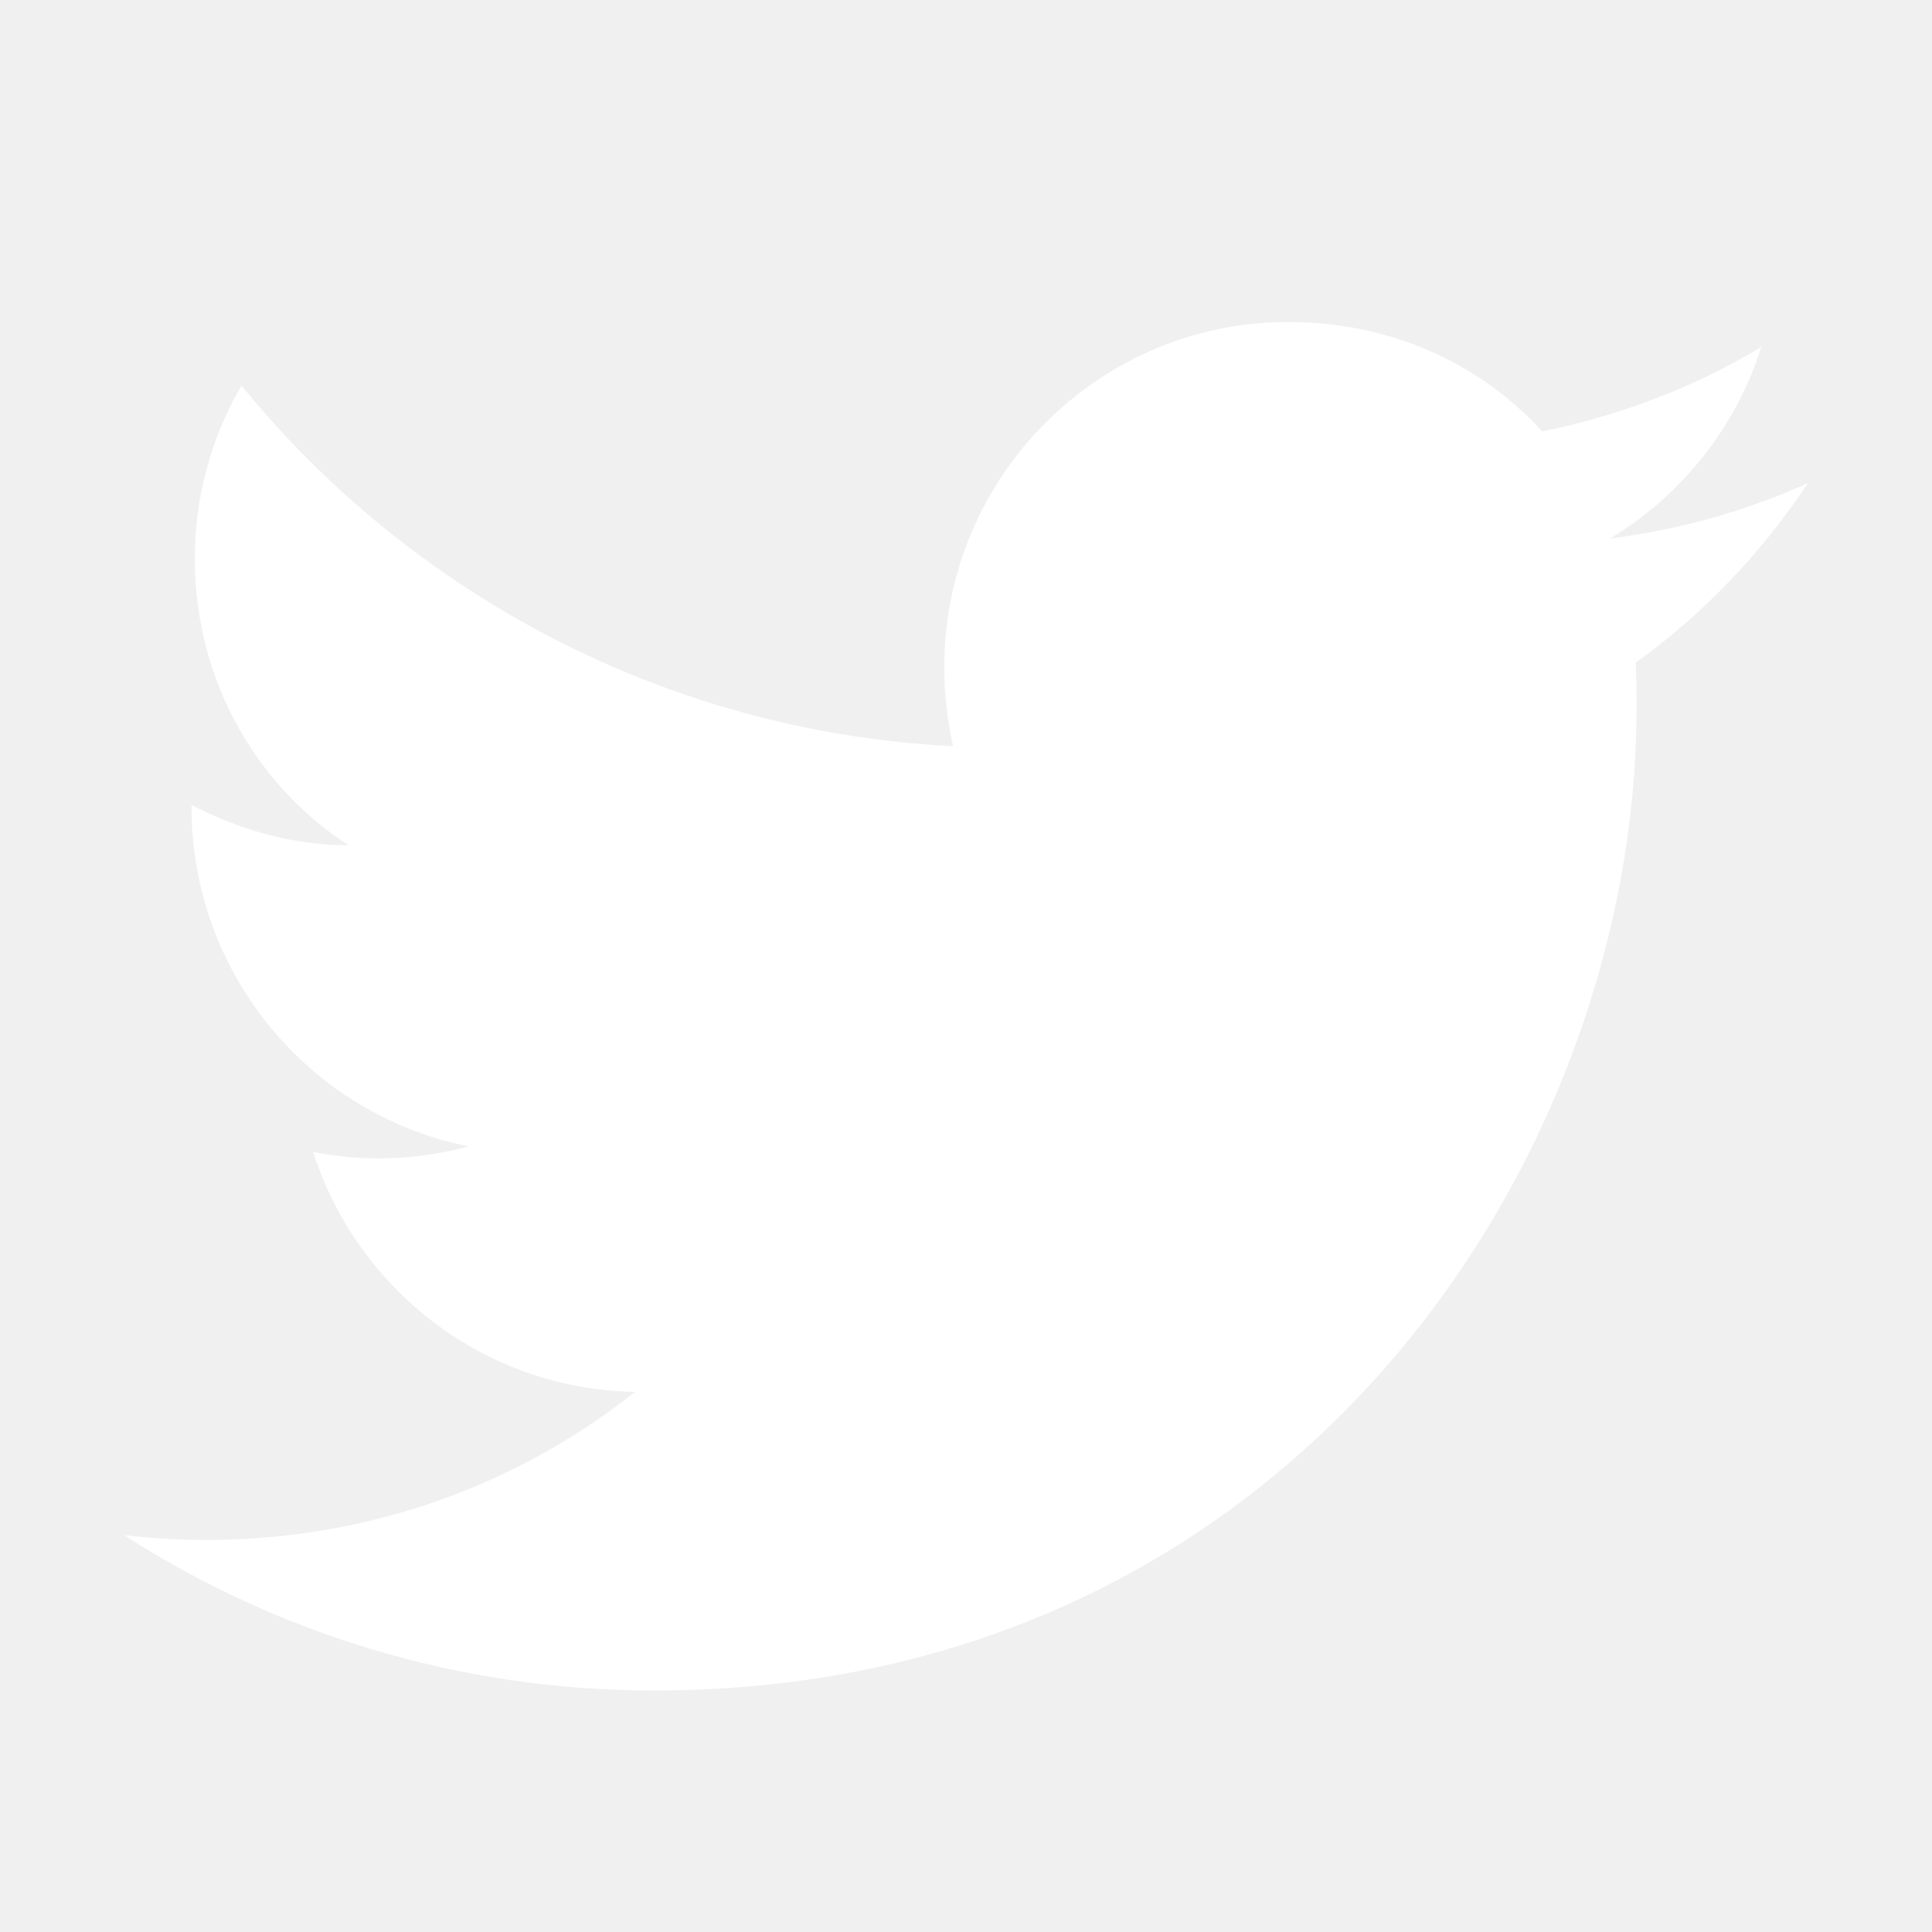
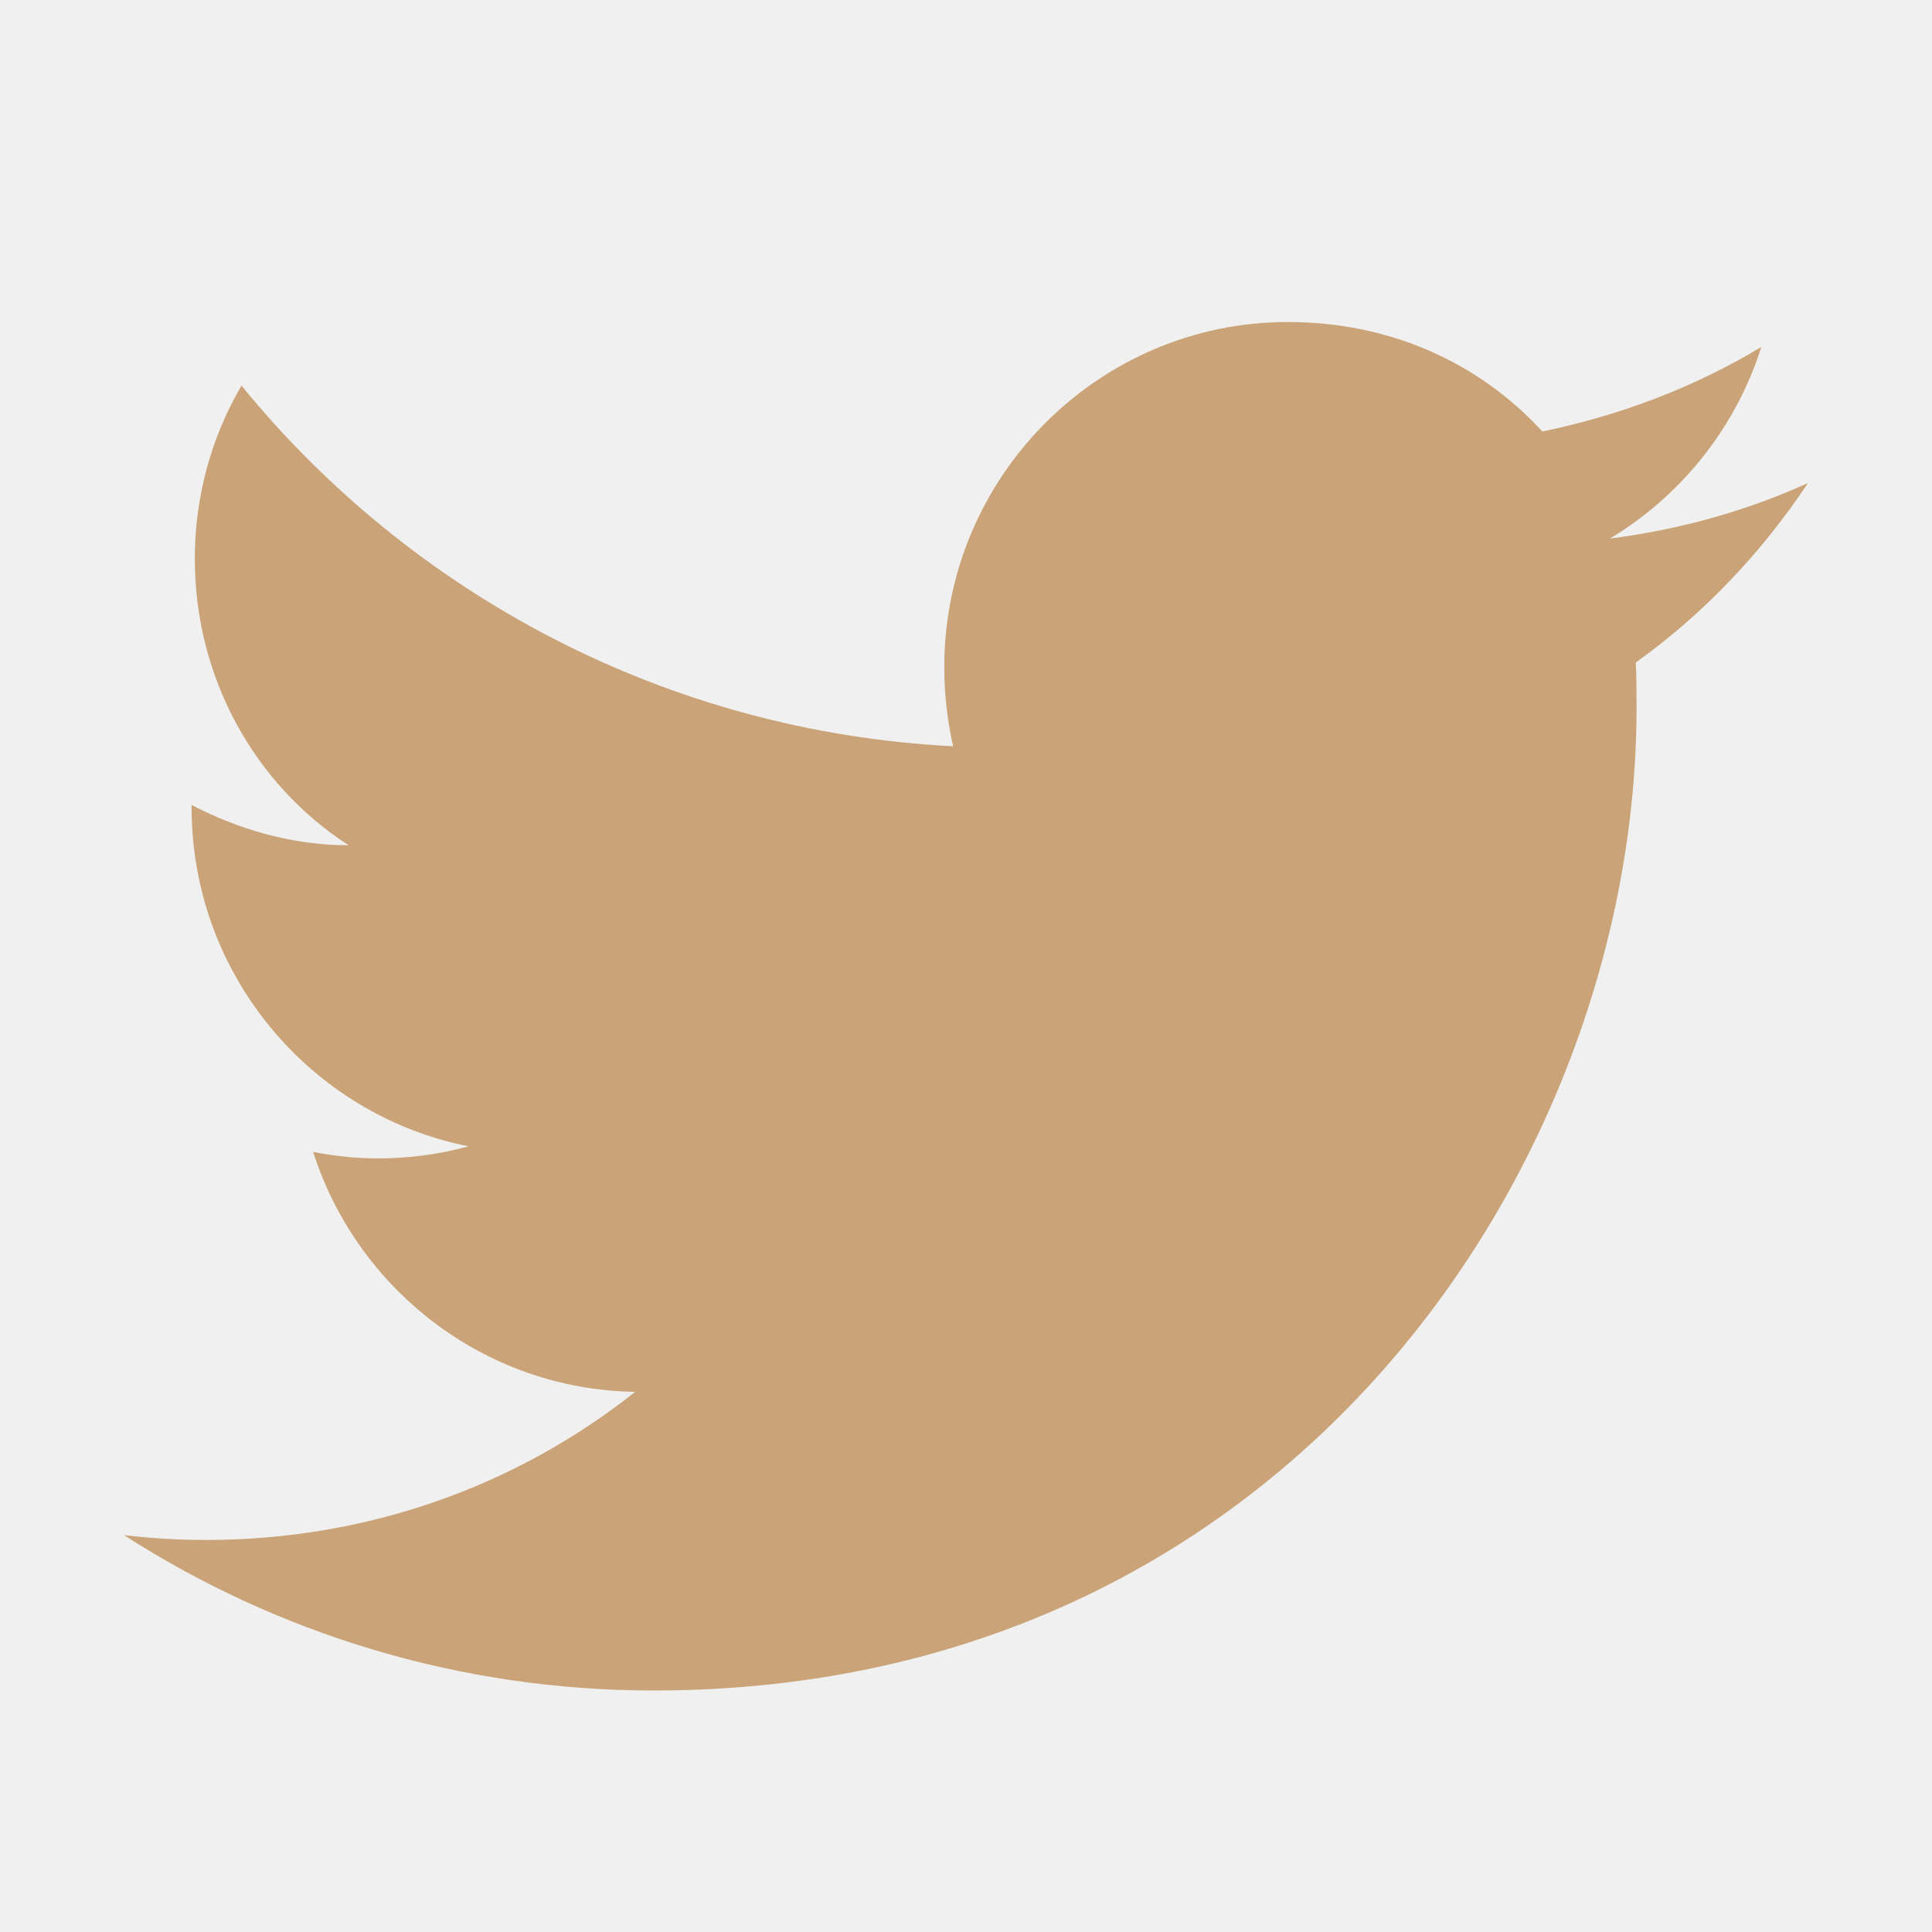
<svg xmlns="http://www.w3.org/2000/svg" viewBox="0 0 24 24">
-   <path style="fill: #fff;" d="M22.46,6C21.69,6.35 20.86,6.58 20,6.69C20.88,6.16 21.56,5.32 21.88,4.31C21.05,4.81 20.13,5.16 19.16,5.36C18.37,4.5 17.26,4 16,4C13.65,4 11.73,5.92 11.73,8.29C11.73,8.63 11.77,8.96 11.84,9.27C8.28,9.09 5.11,7.38 3,4.79C2.63,5.42 2.42,6.16 2.42,6.94C2.42,8.43 3.17,9.75 4.33,10.5C3.62,10.5 2.96,10.3 2.38,10C2.38,10 2.38,10 2.38,10.03C2.38,12.11 3.86,13.85 5.82,14.24C5.46,14.34 5.08,14.39 4.69,14.39C4.42,14.39 4.15,14.36 3.89,14.31C4.43,16 6,17.26 7.89,17.29C6.43,18.45 4.58,19.13 2.56,19.13C2.22,19.13 1.88,19.11 1.54,19.07C3.44,20.29 5.7,21 8.12,21C16,21 20.33,14.46 20.33,8.79C20.33,8.6 20.33,8.42 20.32,8.23C21.16,7.63 21.88,6.87 22.46,6Z" />
+   <path style="fill: #caa478;" d="M22.46,6C21.69,6.35 20.86,6.58 20,6.69C20.88,6.16 21.56,5.32 21.88,4.31C21.05,4.81 20.13,5.16 19.16,5.36C18.37,4.5 17.26,4 16,4C13.65,4 11.73,5.92 11.73,8.29C11.73,8.63 11.77,8.96 11.84,9.27C8.28,9.09 5.11,7.38 3,4.79C2.63,5.42 2.42,6.16 2.42,6.94C2.42,8.43 3.17,9.75 4.33,10.5C3.62,10.5 2.96,10.3 2.38,10C2.38,10 2.38,10 2.38,10.03C2.38,12.11 3.86,13.85 5.82,14.24C5.46,14.34 5.08,14.39 4.69,14.39C4.42,14.39 4.15,14.36 3.89,14.31C4.43,16 6,17.26 7.89,17.29C6.43,18.45 4.58,19.13 2.56,19.13C2.22,19.13 1.88,19.11 1.54,19.07C3.44,20.29 5.7,21 8.12,21C16,21 20.33,14.46 20.33,8.79C20.33,8.6 20.33,8.42 20.32,8.23C21.16,7.63 21.88,6.87 22.46,6Z" />
</svg>
